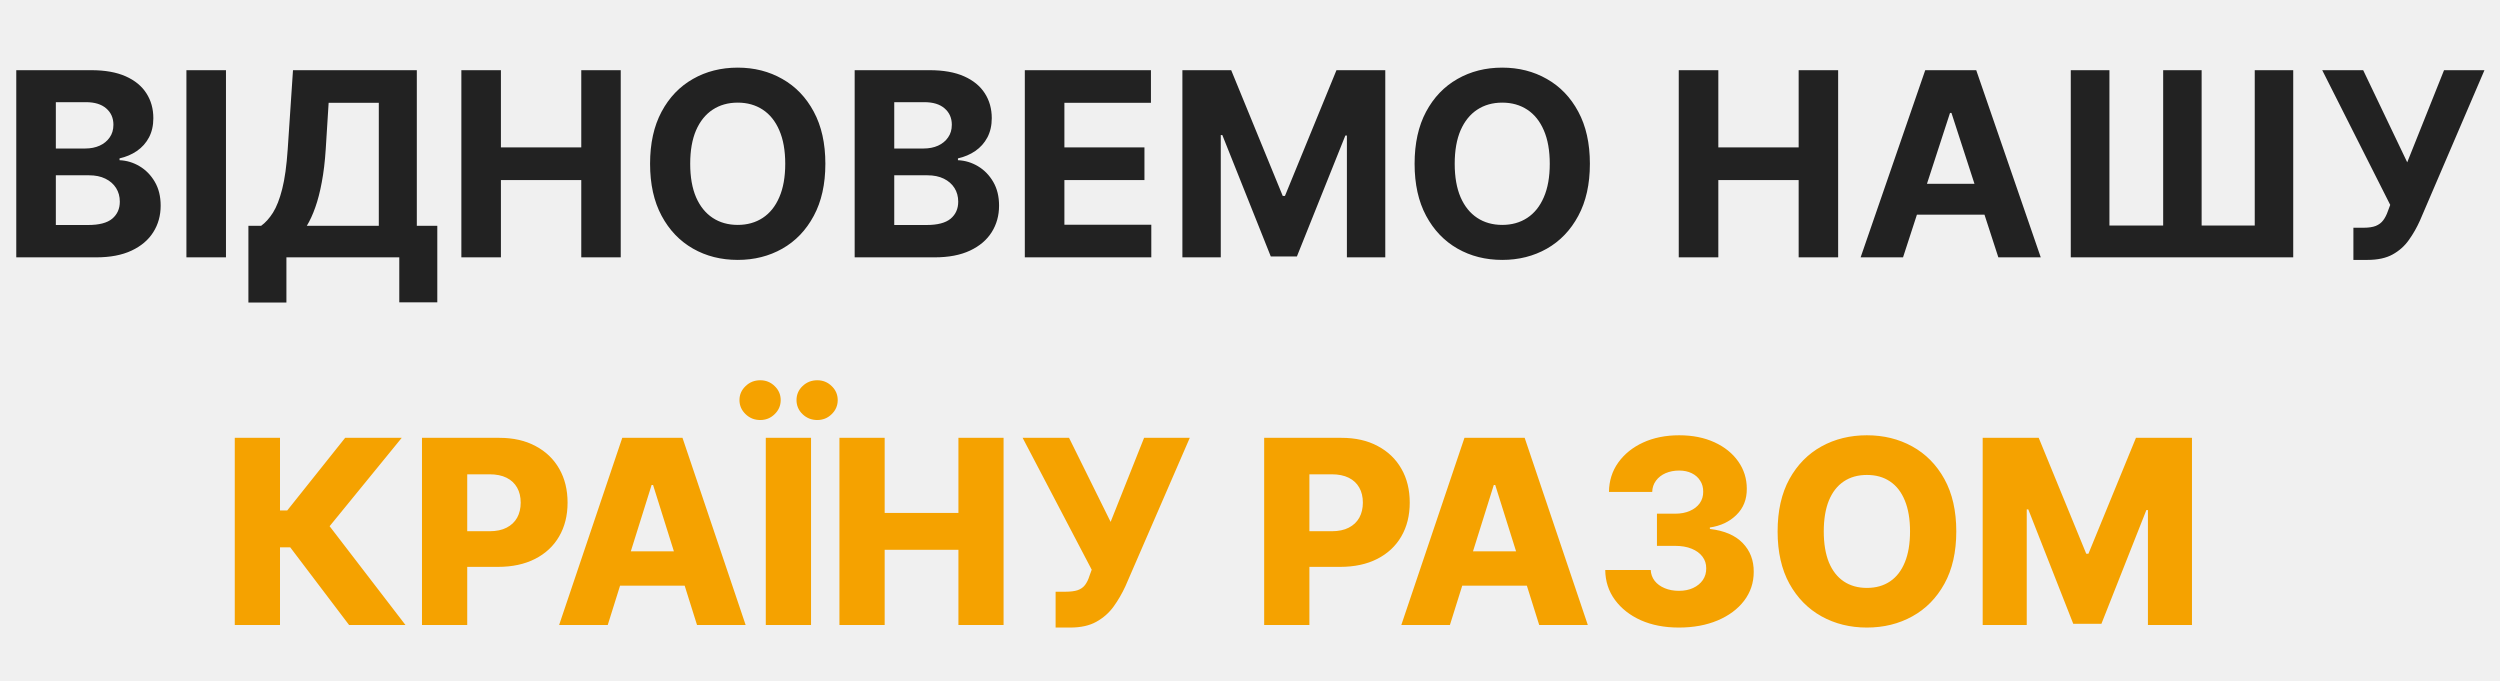
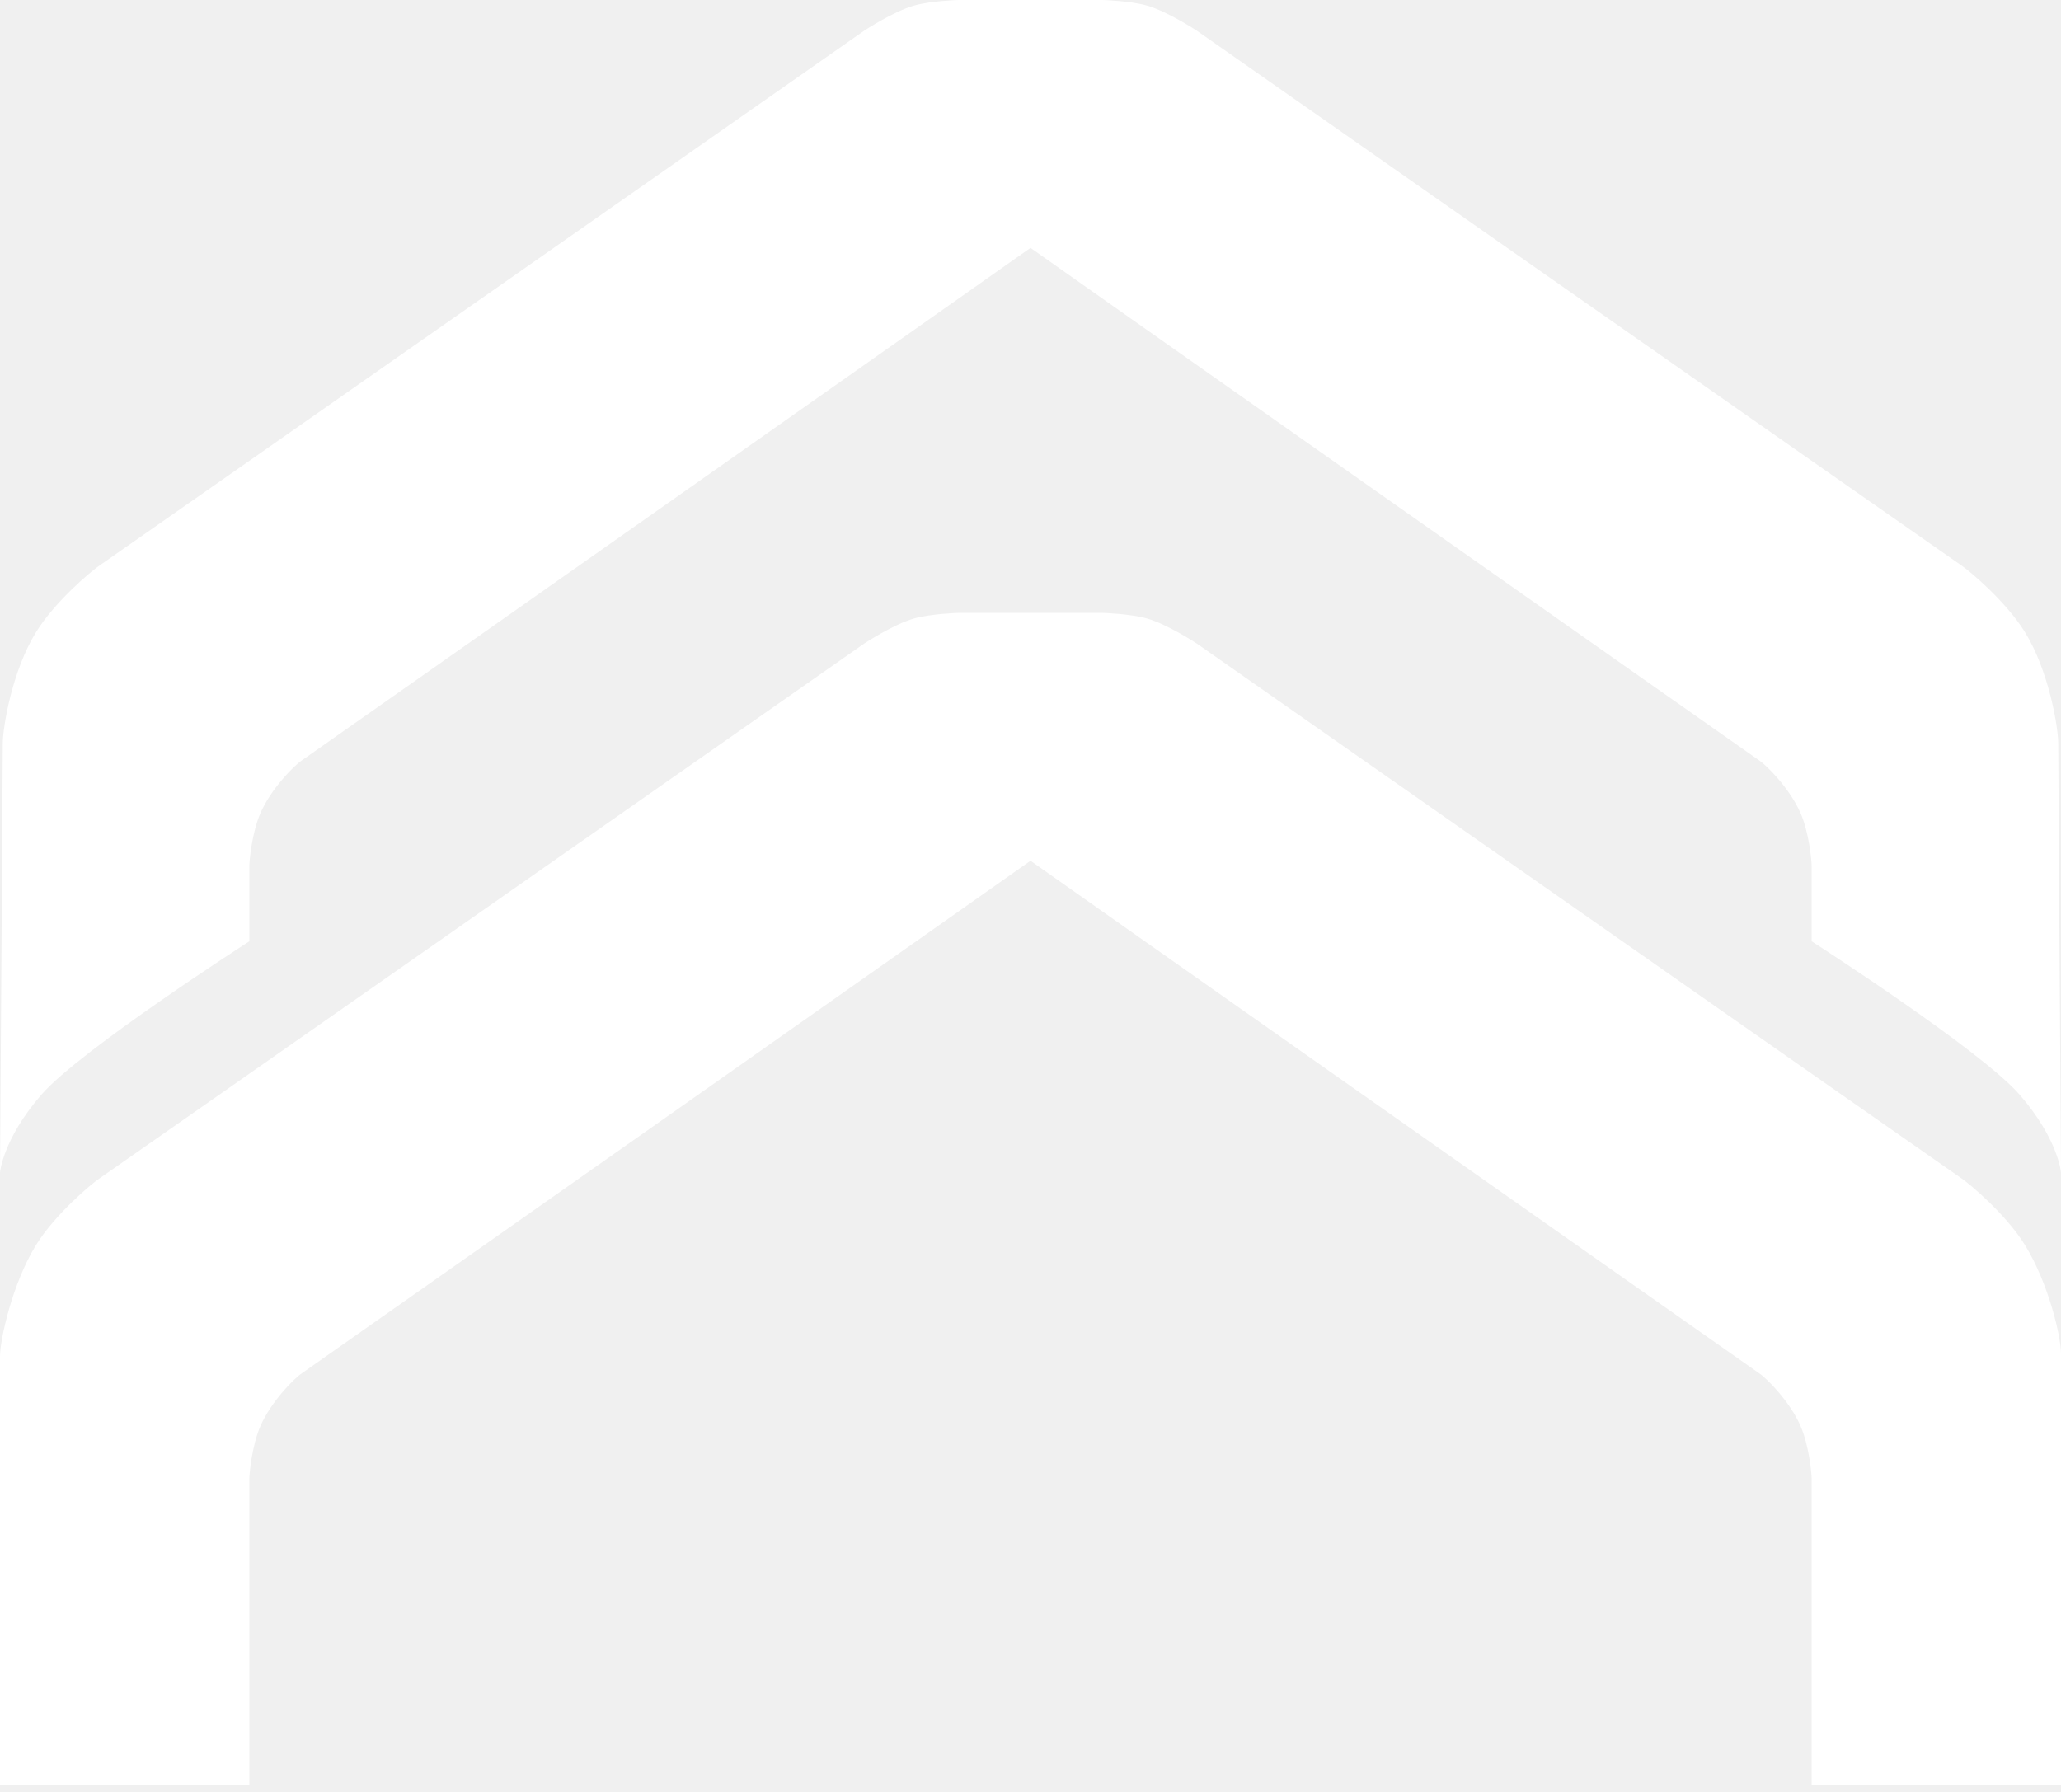
- <svg xmlns="http://www.w3.org/2000/svg" width="136" height="37" viewBox="0 0 136 37" fill="none">
-   <path d="M0.885 14V3.818H4.962C5.711 3.818 6.335 3.929 6.836 4.151C7.336 4.373 7.713 4.682 7.964 5.076C8.216 5.467 8.342 5.918 8.342 6.428C8.342 6.826 8.263 7.176 8.104 7.477C7.945 7.776 7.726 8.021 7.447 8.213C7.172 8.402 6.857 8.536 6.503 8.616V8.715C6.891 8.732 7.254 8.841 7.592 9.043C7.933 9.245 8.21 9.529 8.422 9.893C8.634 10.255 8.74 10.686 8.74 11.186C8.74 11.726 8.606 12.209 8.337 12.633C8.072 13.054 7.679 13.387 7.159 13.632C6.639 13.877 5.997 14 5.235 14H0.885ZM3.038 12.24H4.793C5.393 12.24 5.83 12.126 6.105 11.897C6.38 11.665 6.518 11.357 6.518 10.972C6.518 10.691 6.45 10.442 6.314 10.227C6.178 10.011 5.984 9.842 5.732 9.719C5.484 9.597 5.187 9.536 4.842 9.536H3.038V12.24ZM3.038 8.079H4.634C4.928 8.079 5.19 8.027 5.419 7.925C5.651 7.819 5.833 7.67 5.966 7.477C6.102 7.285 6.17 7.055 6.17 6.786C6.17 6.418 6.039 6.122 5.777 5.896C5.518 5.671 5.151 5.558 4.673 5.558H3.038V8.079ZM12.293 3.818V14H10.141V3.818H12.293ZM13.513 16.456V12.285H14.204C14.439 12.116 14.655 11.877 14.85 11.569C15.046 11.257 15.213 10.828 15.352 10.281C15.492 9.731 15.591 9.012 15.651 8.124L15.939 3.818H22.675V12.285H23.789V16.446H21.721V14H15.581V16.456H13.513ZM16.69 12.285H20.607V5.593H17.878L17.719 8.124C17.676 8.796 17.604 9.393 17.505 9.913C17.409 10.434 17.291 10.889 17.152 11.28C17.016 11.668 16.862 12.003 16.69 12.285ZM25.098 14V3.818H27.25V8.019H31.621V3.818H33.768V14H31.621V9.794H27.25V14H25.098ZM44.9 8.909C44.9 10.019 44.689 10.964 44.268 11.743C43.851 12.522 43.281 13.117 42.558 13.528C41.839 13.935 41.03 14.139 40.132 14.139C39.227 14.139 38.415 13.934 37.696 13.523C36.977 13.112 36.408 12.517 35.991 11.738C35.573 10.959 35.364 10.016 35.364 8.909C35.364 7.799 35.573 6.854 35.991 6.075C36.408 5.296 36.977 4.703 37.696 4.295C38.415 3.884 39.227 3.679 40.132 3.679C41.03 3.679 41.839 3.884 42.558 4.295C43.281 4.703 43.851 5.296 44.268 6.075C44.689 6.854 44.9 7.799 44.9 8.909ZM42.717 8.909C42.717 8.19 42.609 7.583 42.394 7.089C42.182 6.596 41.882 6.221 41.494 5.966C41.106 5.711 40.652 5.583 40.132 5.583C39.612 5.583 39.157 5.711 38.77 5.966C38.382 6.221 38.08 6.596 37.865 7.089C37.653 7.583 37.547 8.19 37.547 8.909C37.547 9.628 37.653 10.235 37.865 10.729C38.08 11.223 38.382 11.597 38.77 11.852C39.157 12.107 39.612 12.235 40.132 12.235C40.652 12.235 41.106 12.107 41.494 11.852C41.882 11.597 42.182 11.223 42.394 10.729C42.609 10.235 42.717 9.628 42.717 8.909ZM46.494 14V3.818H50.571C51.32 3.818 51.945 3.929 52.445 4.151C52.946 4.373 53.322 4.682 53.574 5.076C53.826 5.467 53.952 5.918 53.952 6.428C53.952 6.826 53.872 7.176 53.713 7.477C53.554 7.776 53.335 8.021 53.057 8.213C52.782 8.402 52.467 8.536 52.112 8.616V8.715C52.5 8.732 52.863 8.841 53.201 9.043C53.542 9.245 53.819 9.529 54.031 9.893C54.243 10.255 54.349 10.686 54.349 11.186C54.349 11.726 54.215 12.209 53.947 12.633C53.682 13.054 53.289 13.387 52.769 13.632C52.248 13.877 51.607 14 50.844 14H46.494ZM48.647 12.24H50.402C51.002 12.24 51.439 12.126 51.715 11.897C51.99 11.665 52.127 11.357 52.127 10.972C52.127 10.691 52.059 10.442 51.923 10.227C51.787 10.011 51.593 9.842 51.342 9.719C51.093 9.597 50.796 9.536 50.452 9.536H48.647V12.24ZM48.647 8.079H50.243C50.538 8.079 50.8 8.027 51.028 7.925C51.26 7.819 51.443 7.67 51.575 7.477C51.711 7.285 51.779 7.055 51.779 6.786C51.779 6.418 51.648 6.122 51.386 5.896C51.128 5.671 50.76 5.558 50.283 5.558H48.647V8.079ZM55.75 14V3.818H62.611V5.593H57.903V8.019H62.258V9.794H57.903V12.225H62.631V14H55.75ZM64.322 3.818H66.977L69.781 10.659H69.901L72.704 3.818H75.359V14H73.271V7.373H73.187L70.552 13.95H69.13L66.495 7.348H66.41V14H64.322V3.818ZM86.49 8.909C86.49 10.019 86.279 10.964 85.858 11.743C85.441 12.522 84.87 13.117 84.148 13.528C83.429 13.935 82.62 14.139 81.722 14.139C80.817 14.139 80.005 13.934 79.286 13.523C78.567 13.112 77.998 12.517 77.58 11.738C77.163 10.959 76.954 10.016 76.954 8.909C76.954 7.799 77.163 6.854 77.58 6.075C77.998 5.296 78.567 4.703 79.286 4.295C80.005 3.884 80.817 3.679 81.722 3.679C82.62 3.679 83.429 3.884 84.148 4.295C84.87 4.703 85.441 5.296 85.858 6.075C86.279 6.854 86.49 7.799 86.49 8.909ZM84.307 8.909C84.307 8.19 84.199 7.583 83.984 7.089C83.772 6.596 83.472 6.221 83.084 5.966C82.696 5.711 82.242 5.583 81.722 5.583C81.201 5.583 80.747 5.711 80.36 5.966C79.972 6.221 79.67 6.596 79.455 7.089C79.243 7.583 79.136 8.19 79.136 8.909C79.136 9.628 79.243 10.235 79.455 10.729C79.67 11.223 79.972 11.597 80.36 11.852C80.747 12.107 81.201 12.235 81.722 12.235C82.242 12.235 82.696 12.107 83.084 11.852C83.472 11.597 83.772 11.223 83.984 10.729C84.199 10.235 84.307 9.628 84.307 8.909ZM91.324 14V3.818H93.477V8.019H97.847V3.818H99.995V14H97.847V9.794H93.477V14H91.324ZM103.525 14H101.218L104.733 3.818H107.507L111.017 14H108.71L106.16 6.145H106.08L103.525 14ZM103.381 9.998H108.829V11.678H103.381V9.998ZM112.65 3.818H114.753V12.27H117.676V3.818H119.769V12.27H122.658V3.818H124.751V14H112.65V3.818ZM128.025 14.139V12.389H128.577C128.852 12.389 129.074 12.356 129.243 12.29C129.412 12.22 129.546 12.119 129.645 11.986C129.748 11.851 129.834 11.682 129.904 11.479L130.028 11.146L126.329 3.818H128.557L130.953 8.83L132.956 3.818H135.154L131.644 12.001C131.475 12.379 131.274 12.731 131.042 13.055C130.814 13.38 130.52 13.642 130.162 13.841C129.805 14.04 129.347 14.139 128.79 14.139H128.025Z" fill="#222222" />
-   <path d="M18.99 34L15.788 29.774H15.232V34H12.771V23.818H15.232V27.771H15.624L18.776 23.818H21.854L17.931 28.626L22.058 34H18.99ZM22.956 34V23.818H27.162C27.924 23.818 28.582 23.967 29.136 24.266C29.693 24.561 30.122 24.973 30.424 25.504C30.725 26.03 30.876 26.644 30.876 27.343C30.876 28.046 30.722 28.66 30.413 29.188C30.109 29.711 29.673 30.117 29.106 30.405C28.539 30.694 27.866 30.838 27.087 30.838H24.492V28.899H26.63C27.001 28.899 27.311 28.834 27.56 28.705C27.812 28.576 28.002 28.395 28.132 28.163C28.261 27.928 28.326 27.655 28.326 27.343C28.326 27.028 28.261 26.756 28.132 26.528C28.002 26.296 27.812 26.117 27.56 25.991C27.308 25.865 26.998 25.802 26.63 25.802H25.417V34H22.956ZM33.061 34H30.416L33.851 23.818H37.128L40.563 34H37.918L35.527 26.384H35.447L33.061 34ZM32.708 29.993H38.236V31.862H32.708V29.993ZM44.12 23.818V34H41.659V23.818H44.12ZM41.356 22.849C41.044 22.849 40.779 22.743 40.56 22.53C40.339 22.318 40.227 22.063 40.227 21.765C40.227 21.467 40.339 21.213 40.56 21.004C40.779 20.792 41.044 20.686 41.356 20.686C41.664 20.686 41.926 20.792 42.142 21.004C42.36 21.213 42.47 21.467 42.47 21.765C42.47 22.063 42.36 22.318 42.142 22.53C41.926 22.743 41.664 22.849 41.356 22.849ZM44.458 22.849C44.147 22.849 43.88 22.743 43.658 22.53C43.439 22.318 43.33 22.063 43.33 21.765C43.33 21.467 43.439 21.213 43.658 21.004C43.88 20.792 44.147 20.686 44.458 20.686C44.767 20.686 45.028 20.792 45.244 21.004C45.462 21.213 45.572 21.467 45.572 21.765C45.572 22.063 45.462 22.318 45.244 22.53C45.028 22.743 44.767 22.849 44.458 22.849ZM45.665 34V23.818H48.126V27.905H52.138V23.818H54.594V34H52.138V29.908H48.126V34H45.665ZM57.425 34.139V32.19H57.947C58.229 32.19 58.455 32.162 58.624 32.106C58.796 32.046 58.93 31.952 59.026 31.822C59.126 31.693 59.209 31.521 59.275 31.305L59.389 30.992L55.631 23.818H58.156L60.418 28.392L62.238 23.818H64.724L61.224 31.887C61.041 32.285 60.826 32.656 60.577 33.001C60.329 33.342 60.016 33.617 59.638 33.826C59.263 34.035 58.791 34.139 58.221 34.139H57.425ZM68.771 34V23.818H72.977C73.739 23.818 74.397 23.967 74.95 24.266C75.507 24.561 75.936 24.973 76.238 25.504C76.54 26.03 76.69 26.644 76.69 27.343C76.69 28.046 76.536 28.66 76.228 29.188C75.923 29.711 75.487 30.117 74.921 30.405C74.354 30.694 73.681 30.838 72.902 30.838H70.307V28.899H72.445C72.816 28.899 73.126 28.834 73.374 28.705C73.626 28.576 73.817 28.395 73.946 28.163C74.075 27.928 74.14 27.655 74.14 27.343C74.14 27.028 74.075 26.756 73.946 26.528C73.817 26.296 73.626 26.117 73.374 25.991C73.122 25.865 72.812 25.802 72.445 25.802H71.231V34H68.771ZM78.875 34H76.231L79.666 23.818H82.942L86.377 34H83.733L81.341 26.384H81.262L78.875 34ZM78.522 29.993H84.051V31.862H78.522V29.993ZM91.327 34.139C90.551 34.139 89.863 34.007 89.263 33.742C88.667 33.473 88.196 33.103 87.852 32.633C87.507 32.162 87.331 31.62 87.325 31.007H89.8C89.81 31.229 89.882 31.426 90.014 31.599C90.147 31.768 90.327 31.9 90.556 31.996C90.785 32.093 91.045 32.141 91.337 32.141C91.628 32.141 91.885 32.089 92.107 31.986C92.333 31.88 92.508 31.736 92.634 31.554C92.76 31.368 92.822 31.156 92.818 30.918C92.822 30.679 92.754 30.467 92.614 30.281C92.475 30.096 92.278 29.951 92.023 29.849C91.771 29.746 91.472 29.695 91.128 29.695H90.138V27.945H91.128C91.43 27.945 91.695 27.895 91.923 27.796C92.155 27.696 92.336 27.557 92.465 27.378C92.594 27.195 92.657 26.987 92.654 26.751C92.657 26.523 92.603 26.322 92.49 26.15C92.381 25.974 92.227 25.838 92.028 25.742C91.832 25.646 91.605 25.598 91.347 25.598C91.075 25.598 90.828 25.646 90.606 25.742C90.387 25.838 90.213 25.974 90.084 26.15C89.954 26.326 89.887 26.529 89.88 26.761H87.528C87.535 26.155 87.704 25.621 88.035 25.16C88.367 24.697 88.818 24.334 89.388 24.072C89.961 23.81 90.614 23.679 91.347 23.679C92.076 23.679 92.717 23.807 93.271 24.062C93.824 24.317 94.255 24.665 94.563 25.106C94.871 25.543 95.026 26.039 95.026 26.592C95.029 27.166 94.842 27.638 94.464 28.009C94.089 28.38 93.607 28.609 93.017 28.695V28.775C93.806 28.868 94.401 29.123 94.802 29.541C95.206 29.958 95.407 30.48 95.403 31.107C95.403 31.697 95.229 32.22 94.881 32.678C94.537 33.132 94.056 33.49 93.44 33.751C92.826 34.01 92.122 34.139 91.327 34.139ZM106.422 28.909C106.422 30.029 106.206 30.979 105.775 31.758C105.345 32.537 104.761 33.128 104.025 33.533C103.293 33.937 102.471 34.139 101.559 34.139C100.645 34.139 99.821 33.935 99.089 33.528C98.356 33.12 97.774 32.528 97.344 31.753C96.916 30.974 96.702 30.026 96.702 28.909C96.702 27.789 96.916 26.839 97.344 26.06C97.774 25.282 98.356 24.69 99.089 24.285C99.821 23.881 100.645 23.679 101.559 23.679C102.471 23.679 103.293 23.881 104.025 24.285C104.761 24.69 105.345 25.282 105.775 26.06C106.206 26.839 106.422 27.789 106.422 28.909ZM103.906 28.909C103.906 28.246 103.812 27.686 103.623 27.229C103.437 26.771 103.169 26.425 102.817 26.19C102.469 25.954 102.05 25.837 101.559 25.837C101.072 25.837 100.653 25.954 100.302 26.19C99.95 26.425 99.68 26.771 99.491 27.229C99.306 27.686 99.213 28.246 99.213 28.909C99.213 29.572 99.306 30.132 99.491 30.59C99.68 31.047 99.95 31.393 100.302 31.629C100.653 31.864 101.072 31.982 101.559 31.982C102.05 31.982 102.469 31.864 102.817 31.629C103.169 31.393 103.437 31.047 103.623 30.59C103.812 30.132 103.906 29.572 103.906 28.909ZM107.858 23.818H110.906L113.491 30.122H113.611L116.196 23.818H119.243V34H116.847V27.746H116.763L114.317 33.935H112.785L110.339 27.711H110.255V34H107.858V23.818Z" fill="#F5A200" />
+ <svg xmlns="http://www.w3.org/2000/svg" width="46" height="40" viewBox="0 0 46 40" fill="none">
+   <path d="M40.435 39.853H46C46 39.853 46 30.59 46 30.218C46 29.845 45.728 28.655 45.196 27.793C44.773 27.107 43.96 26.425 43.774 26.301C43.589 26.177 26.71 14.365 26.71 14.365C26.71 14.365 26.064 13.938 25.597 13.805C25.222 13.699 24.608 13.681 24.608 13.681H23C23 13.681 23 17.053 23 19.214C23.18 19.346 39.075 30.528 39.261 30.653C39.446 30.777 39.954 31.295 40.188 31.834C40.376 32.266 40.435 32.891 40.435 33.015V39.853Z" fill="white" />
+   <path d="M5.565 39.853H0C0 39.853 0 30.653 0 30.28C0 29.907 0.272 28.655 0.804 27.793C1.227 27.107 2.04 26.425 2.226 26.301C2.411 26.177 19.29 14.365 19.29 14.365C19.29 14.365 19.936 13.938 20.403 13.805C20.778 13.699 21.392 13.681 21.392 13.681H23C23 13.681 23 17.053 23 19.214C22.82 19.346 6.925 30.528 6.739 30.653C6.554 30.777 6.046 31.295 5.812 31.834C5.624 32.266 5.565 32.891 5.565 33.015V39.853Z" fill="white" />
+   <path fill-rule="evenodd" clip-rule="evenodd" d="M0.062 16.599C0.062 16.972 0 26.172 0 26.172C0 26.172 0.062 25.426 0.927 24.432C1.793 23.437 5.565 21.012 5.565 21.012V19.334C5.565 19.21 5.624 18.585 5.812 18.153C6.046 17.614 6.554 17.096 6.739 16.972C6.925 16.847 22.82 5.665 23 5.533V0H21.392C21.392 0 20.778 0.018 20.403 0.124C19.936 0.257 19.29 0.684 19.29 0.684C19.29 0.684 2.411 12.496 2.226 12.62C2.04 12.744 1.227 13.426 0.804 14.112C0.272 14.974 0.062 16.226 0.062 16.599Z" fill="white" />
+   <path fill-rule="evenodd" clip-rule="evenodd" d="M45.938 16.599C45.938 16.972 46 26.172 46 26.172C46 26.172 45.938 25.426 45.073 24.432C44.207 23.437 40.435 21.012 40.435 21.012V19.334C40.435 19.21 40.376 18.585 40.188 18.153C39.954 17.614 39.446 17.096 39.261 16.972C39.075 16.847 23.18 5.665 23 5.533V0H24.608C24.608 0 25.222 0.018 25.597 0.124C26.064 0.257 26.71 0.684 26.71 0.684C26.71 0.684 43.589 12.496 43.774 12.62C43.96 12.744 44.773 13.426 45.196 14.112C45.728 14.974 45.938 16.226 45.938 16.599Z" fill="white" />
</svg>
